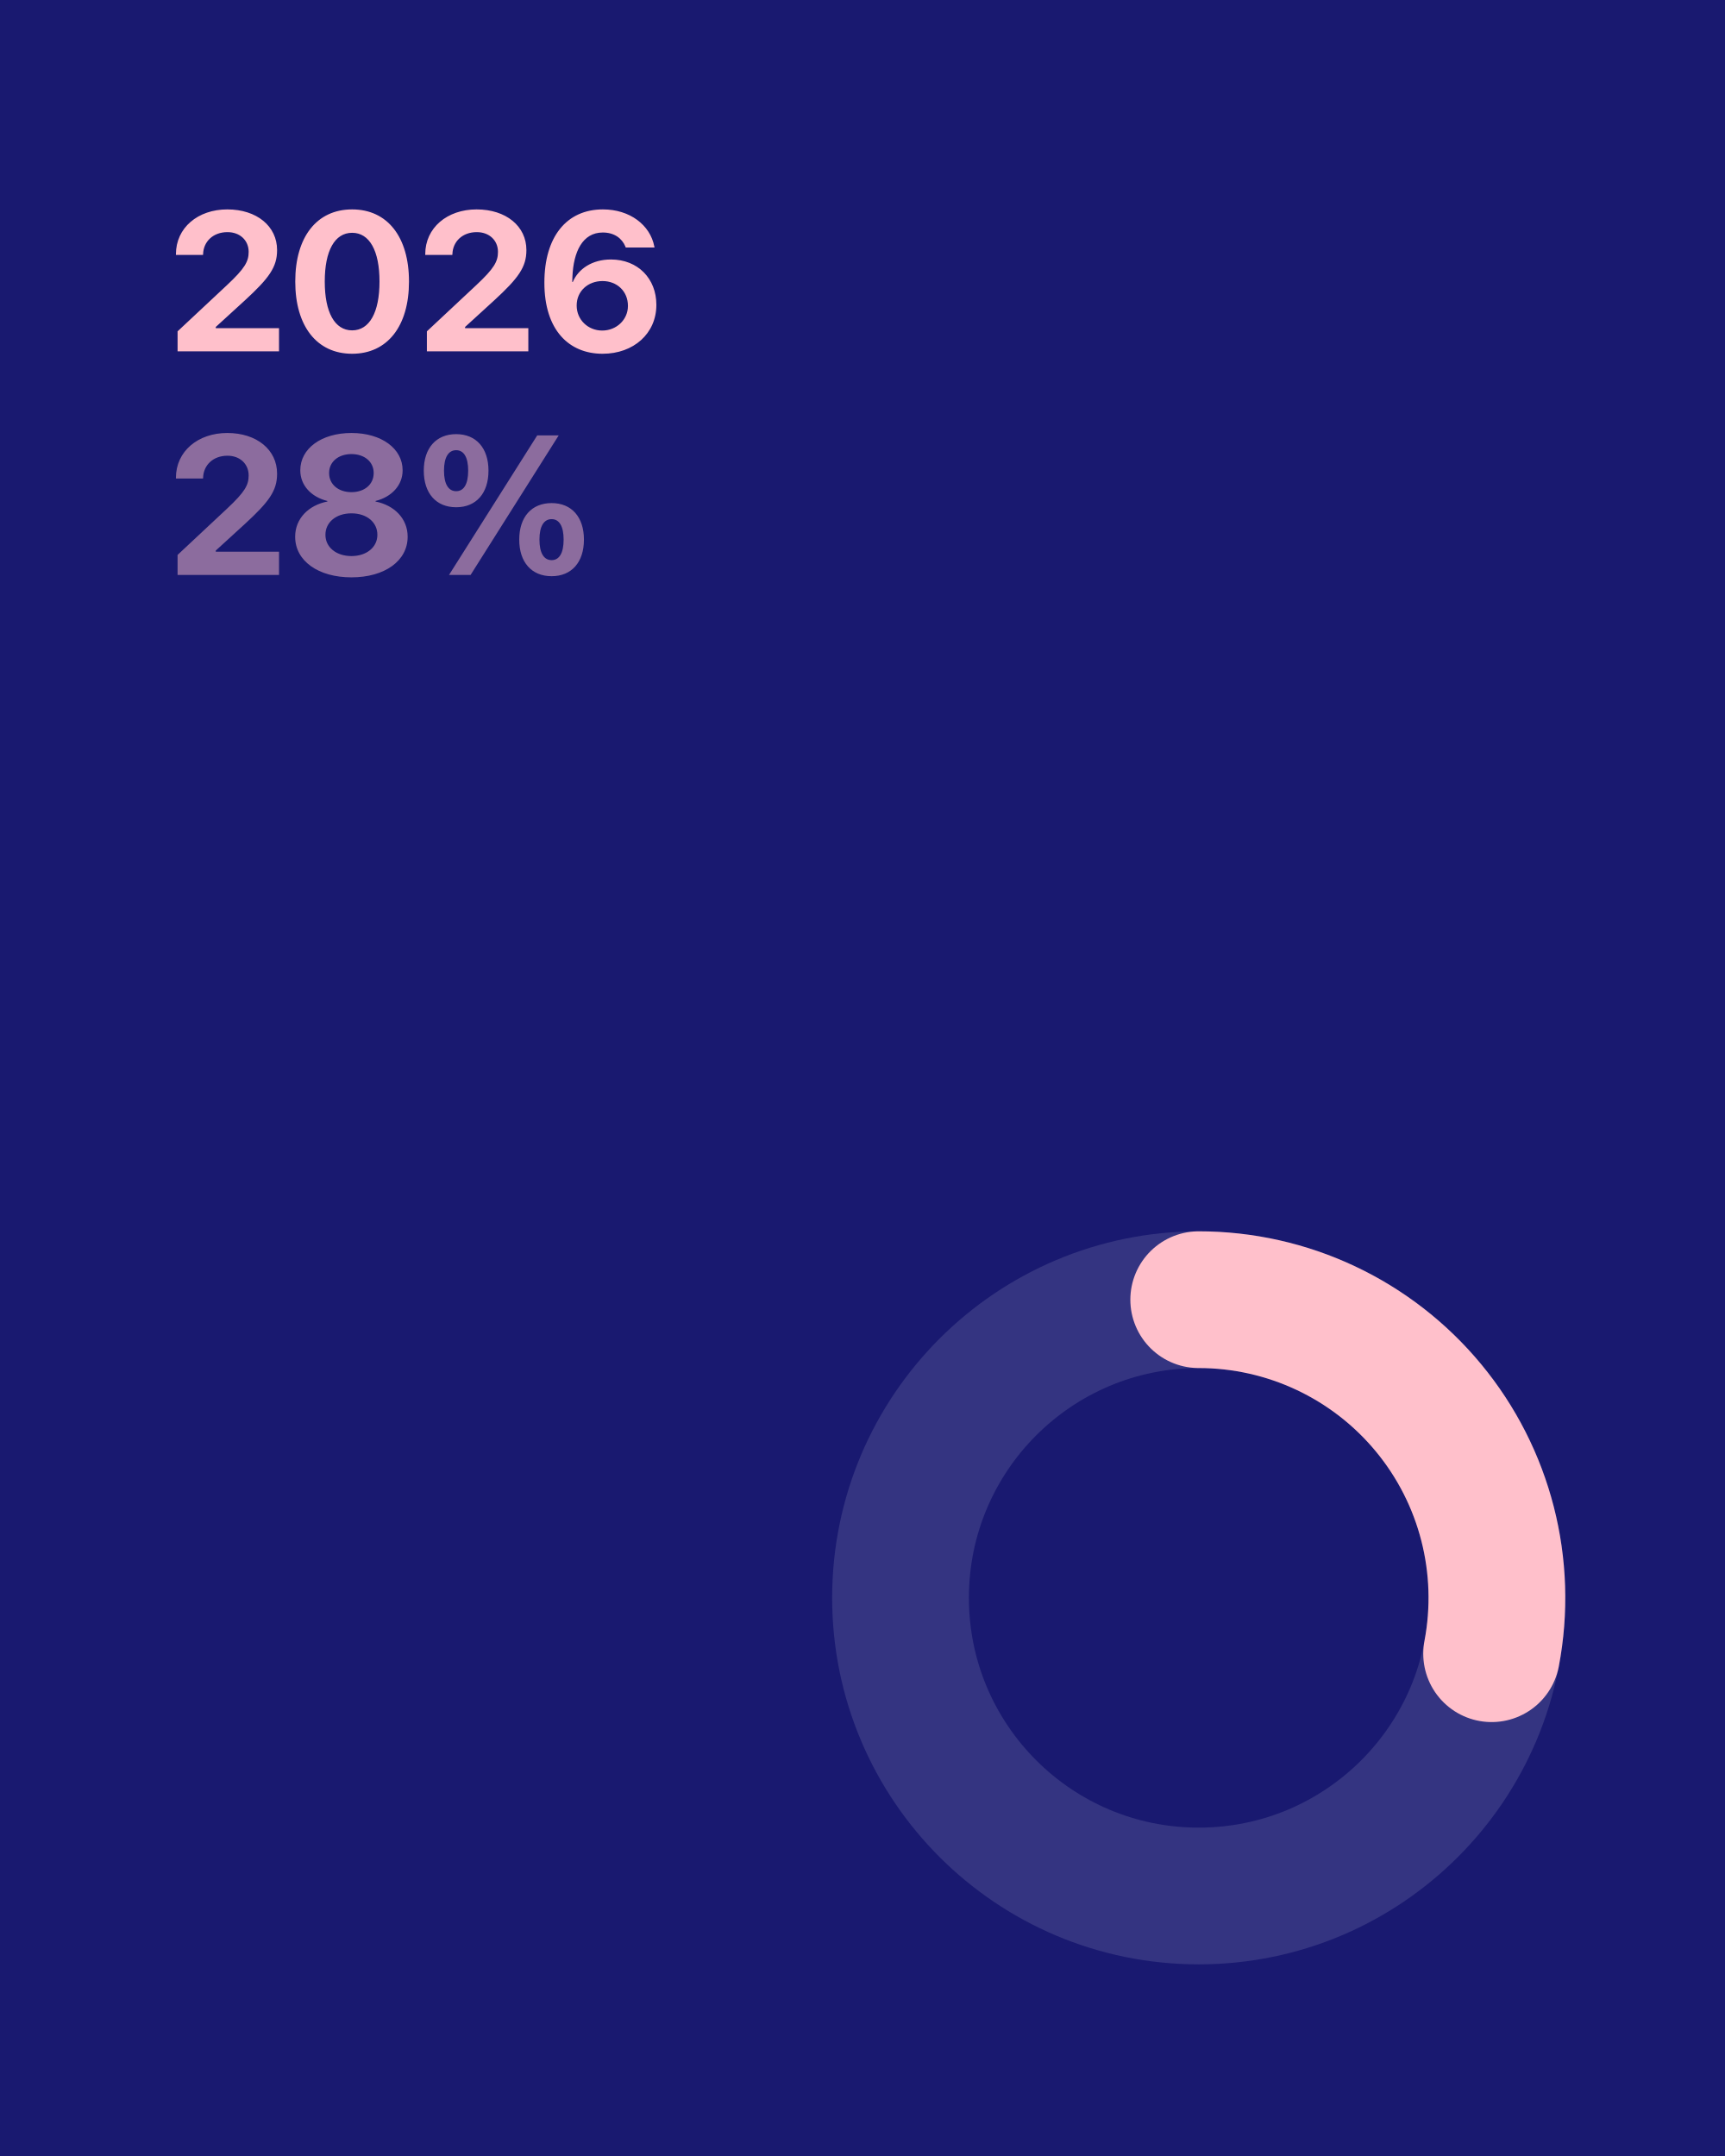
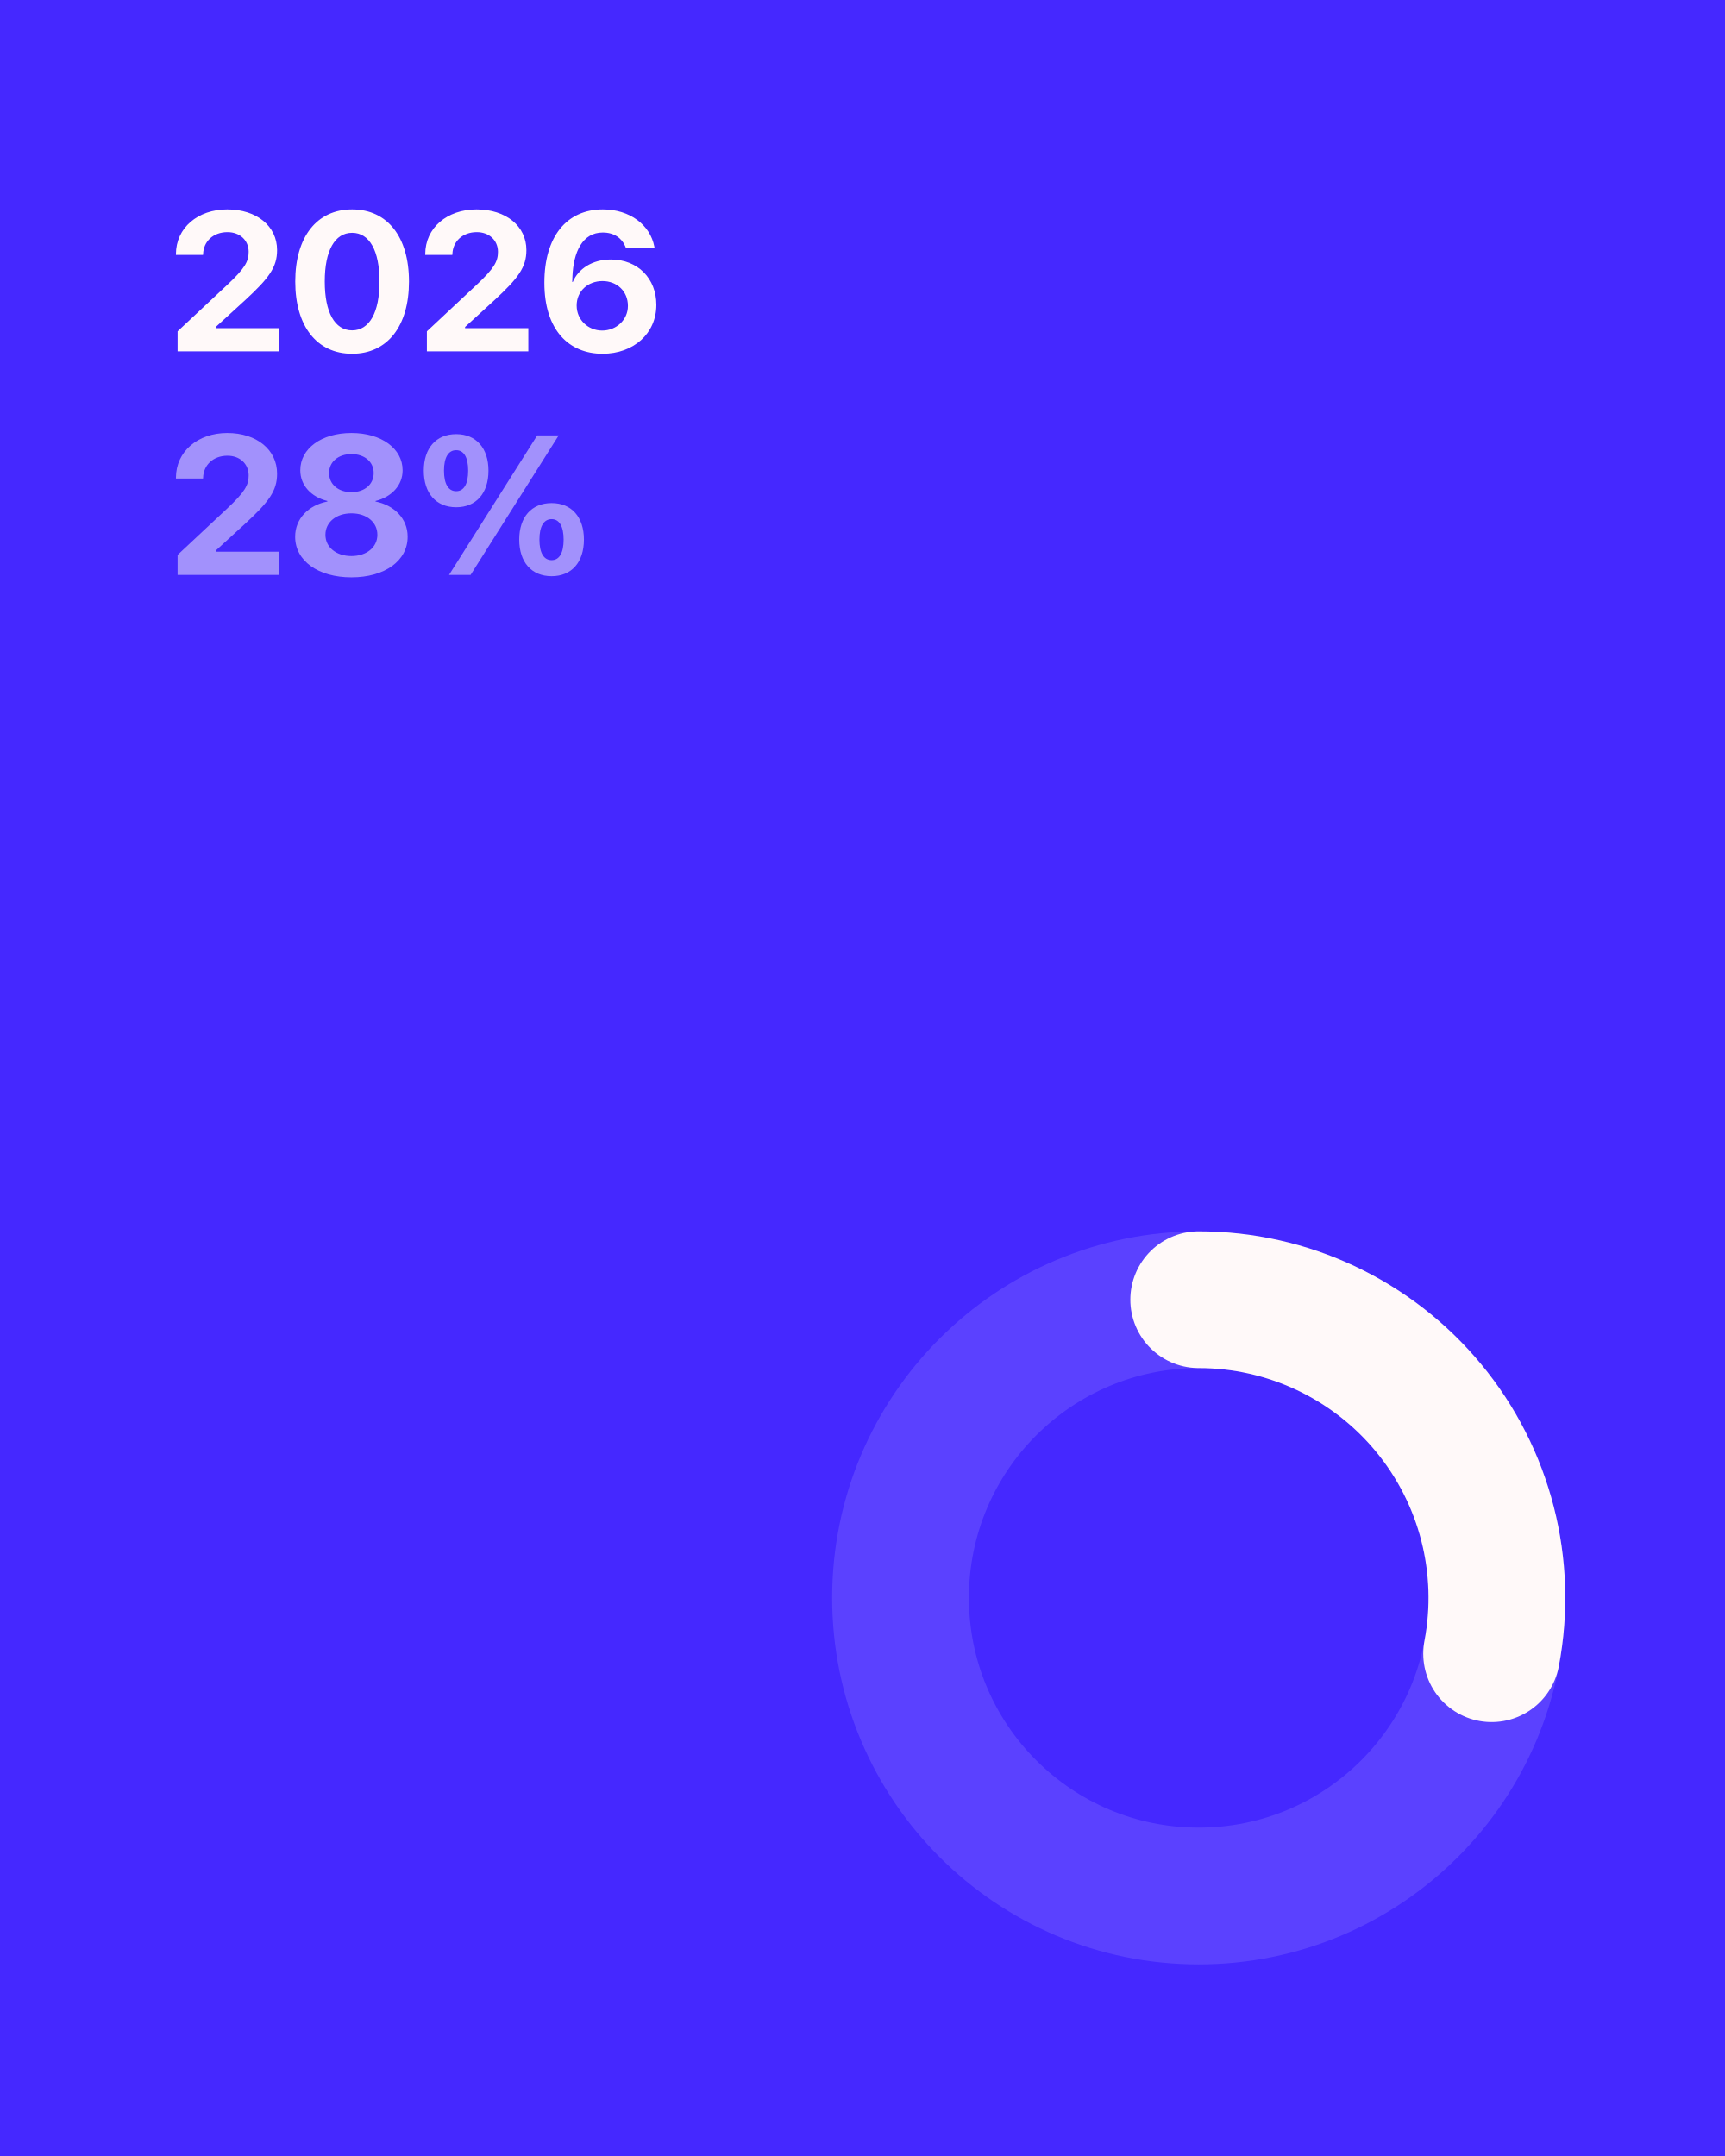
<svg xmlns="http://www.w3.org/2000/svg" viewBox="0 0 1080 1350" width="1080" height="1350">
-   <rect width="1080" height="1350" fill="#191970" />
+   <rect width="1080" height="1350" fill="#4528FF" />
  <circle opacity="0.12" cx="750.5" cy="1000.5" r="186.692" fill="none" stroke="#FFFFFF" stroke-width="85.617" />
-   <path d="M750.5 813.808 A186.692 186.692 0 0 1 933.885 1035.483" fill="none" stroke="#FFC0CB" stroke-width="85.617" stroke-linecap="round" stroke-linejoin="round" />
-   <path d="M111.18 220L174.69 220L174.69 205.47L135.09 205.47L135.09 204.74L153.38 188.03C168.45 174.17 173.48 167.26 173.48 156.67L173.48 156.55C173.48 141.65 160.76 131.12 142.30 131.12C123.83 131.12 110.15 142.68 110.15 159.15L110.15 159.63L127.10 159.63L127.16 159.09C127.40 151.22 133.46 145.35 142.42 145.35C150.17 145.35 155.62 150.43 155.68 157.58L155.68 157.70C155.68 163.75 153.32 168.05 142.05 178.59L111.18 207.47ZM220.46 221.51C242.62 221.51 256.06 204.14 256.06 176.35L256.06 176.22C256.06 148.43 242.62 131.12 220.46 131.12C198.30 131.12 184.86 148.43 184.86 176.22L184.86 176.35C184.86 204.14 198.30 221.51 220.46 221.51ZM220.46 206.86C209.56 206.86 203.33 195.54 203.33 176.35L203.33 176.22C203.33 157.03 209.56 145.77 220.46 145.77C231.36 145.77 237.60 157.03 237.60 176.22L237.60 176.35C237.60 195.54 231.36 206.86 220.46 206.86ZM267.27 220L330.78 220L330.78 205.47L291.18 205.47L291.18 204.74L309.47 188.03C324.54 174.17 329.57 167.26 329.57 156.67L329.57 156.55C329.57 141.65 316.85 131.12 298.39 131.12C279.92 131.12 266.24 142.68 266.24 159.15L266.24 159.63L283.19 159.63L283.25 159.09C283.49 151.22 289.55 145.35 298.51 145.35C306.26 145.35 311.71 150.43 311.77 157.58L311.77 157.70C311.77 163.75 309.41 168.05 298.14 178.59L267.27 207.47ZM377.28 221.51C396.71 221.51 410.94 208.80 410.94 190.94L410.94 190.82C410.94 174.47 399.38 162.48 382.49 162.48C370.68 162.48 362.08 168.41 358.63 176.53L358.27 176.53C358.27 175.62 358.33 174.41 358.39 173.20C359.05 157.76 364.63 145.59 377.40 145.59C384.54 145.59 389.39 149.16 391.57 154.43L391.75 154.97L409.79 154.97L409.67 154.37C407.07 140.87 394.35 131.12 377.46 131.12C354.70 131.12 340.83 148.31 340.83 176.95L340.83 177.07C340.83 206.68 356.21 221.51 377.28 221.51ZM361.05 191.36L361.05 191.24C361.05 182.34 368.08 175.98 377.22 175.98C386.30 175.98 393.14 182.40 393.14 191.48L393.14 191.60C393.14 200.20 385.94 206.98 377.04 206.98C368.08 206.98 361.05 200.14 361.05 191.36Z" fill="#FFC0CB" />
-   <path d="M111.18 360L174.69 360L174.69 345.47L135.09 345.47L135.09 344.74L153.38 328.03C168.45 314.17 173.48 307.26 173.48 296.67L173.48 296.55C173.48 281.65 160.76 271.12 142.30 271.12C123.83 271.12 110.15 282.68 110.15 299.15L110.15 299.63L127.10 299.63L127.16 299.09C127.40 291.22 133.46 285.35 142.42 285.35C150.17 285.35 155.62 290.43 155.68 297.58L155.68 297.70C155.68 303.75 153.32 308.05 142.05 318.59L111.18 347.47ZM220.04 361.51C240.87 361.51 255.22 351.16 255.22 336.14L255.22 336.02C255.22 324.70 246.80 316.35 235.12 314.04L235.12 313.68C245.17 311.20 252.07 303.87 252.07 294.55L252.07 294.43C252.07 280.93 238.87 271.12 220.04 271.12C201.15 271.12 188.01 280.93 188.01 294.43L188.01 294.55C188.01 303.87 194.85 311.20 204.96 313.68L204.96 314.04C193.22 316.35 184.80 324.70 184.80 336.02L184.80 336.14C184.80 351.16 199.21 361.51 220.04 361.51ZM220.04 308.17C211.80 308.17 206.05 303.27 206.05 296.24L206.05 296.12C206.05 289.16 211.87 284.32 220.04 284.32C228.21 284.32 233.96 289.16 233.96 296.12L233.96 296.24C233.96 303.27 228.27 308.17 220.04 308.17ZM220.04 348.19C210.47 348.19 203.75 342.62 203.75 334.93L203.75 334.81C203.75 327.06 210.41 321.43 220.04 321.43C229.67 321.43 236.27 327.06 236.27 334.81L236.27 334.93C236.27 342.62 229.54 348.19 220.04 348.19ZM285.61 317.62C298.14 317.62 305.83 308.84 305.83 294.73L305.83 294.67C305.83 280.62 298.14 271.84 285.61 271.84C273.02 271.84 265.33 280.62 265.33 294.67L265.33 294.73C265.33 308.84 273.02 317.62 285.61 317.62ZM294.63 360L349.79 272.63L336.35 272.63L281.13 360ZM285.61 307.57C280.71 307.57 277.98 303.03 277.98 294.73L277.98 294.67C277.98 286.44 280.71 281.89 285.61 281.89C290.46 281.89 293.12 286.44 293.12 294.67L293.12 294.73C293.12 303.03 290.46 307.57 285.61 307.57ZM345.37 360.79C357.90 360.79 365.59 352.01 365.59 337.90L365.59 337.84C365.59 323.79 357.90 315.01 345.37 315.01C332.78 315.01 325.09 323.79 325.09 337.84L325.09 337.90C325.09 352.01 332.78 360.79 345.37 360.79ZM345.37 350.74C340.47 350.74 337.74 346.20 337.74 337.90L337.74 337.84C337.74 329.61 340.47 325.06 345.37 325.06C350.21 325.06 352.88 329.61 352.88 337.84L352.88 337.90C352.88 346.20 350.21 350.74 345.37 350.74Z" fill="#FFC0CB" opacity="0.5" />
+   <path d="M750.5 813.808 A186.692 186.692 0 0 1 933.885 1035.483" fill="none" stroke="#FFF9F9" stroke-width="85.617" stroke-linecap="round" stroke-linejoin="round" />
+   <path d="M111.18 220L174.69 220L174.69 205.47L135.09 205.47L135.09 204.74L153.38 188.03C168.45 174.17 173.48 167.26 173.48 156.67L173.48 156.55C173.48 141.65 160.76 131.12 142.30 131.12C123.83 131.12 110.15 142.68 110.15 159.15L110.15 159.63L127.10 159.63L127.16 159.09C127.40 151.22 133.46 145.35 142.42 145.35C150.17 145.35 155.62 150.43 155.68 157.58L155.68 157.70C155.68 163.75 153.32 168.05 142.05 178.59L111.18 207.47ZM220.46 221.51C242.62 221.51 256.06 204.14 256.06 176.35L256.06 176.22C256.06 148.43 242.62 131.12 220.46 131.12C198.30 131.12 184.86 148.43 184.86 176.22L184.86 176.35C184.86 204.14 198.30 221.51 220.46 221.51ZM220.46 206.86C209.56 206.86 203.33 195.54 203.33 176.35L203.33 176.22C203.33 157.03 209.56 145.77 220.46 145.77C231.36 145.77 237.60 157.03 237.60 176.22L237.60 176.35C237.60 195.54 231.36 206.86 220.46 206.86ZM267.27 220L330.78 220L330.78 205.47L291.18 205.47L291.18 204.74L309.47 188.03C324.54 174.17 329.57 167.26 329.57 156.67L329.57 156.55C329.57 141.65 316.85 131.12 298.39 131.12C279.92 131.12 266.24 142.68 266.24 159.15L266.24 159.63L283.19 159.63L283.25 159.09C283.49 151.22 289.55 145.35 298.51 145.35C306.26 145.35 311.71 150.43 311.77 157.58L311.77 157.70C311.77 163.75 309.41 168.05 298.14 178.59L267.27 207.47ZM377.28 221.51C396.71 221.51 410.94 208.80 410.94 190.94L410.94 190.82C410.94 174.47 399.38 162.48 382.49 162.48C370.68 162.48 362.08 168.41 358.63 176.53L358.27 176.53C358.27 175.62 358.33 174.41 358.39 173.20C359.05 157.76 364.63 145.59 377.40 145.59C384.54 145.59 389.39 149.16 391.57 154.43L391.75 154.97L409.79 154.97L409.67 154.37C407.07 140.87 394.35 131.12 377.46 131.12C354.70 131.12 340.83 148.31 340.83 176.95L340.83 177.07C340.83 206.68 356.21 221.51 377.28 221.51ZM361.05 191.36L361.05 191.24C361.05 182.34 368.08 175.98 377.22 175.98C386.30 175.98 393.14 182.40 393.14 191.48L393.14 191.60C393.14 200.20 385.94 206.98 377.04 206.98C368.08 206.98 361.05 200.14 361.05 191.36Z" fill="#FFF9F9" />
+   <path d="M111.18 360L174.69 360L174.69 345.47L135.09 345.47L135.09 344.74L153.38 328.03C168.45 314.17 173.48 307.26 173.48 296.67L173.48 296.55C173.48 281.65 160.76 271.12 142.30 271.12C123.83 271.12 110.15 282.68 110.15 299.15L110.15 299.63L127.10 299.63L127.16 299.09C127.40 291.22 133.46 285.35 142.42 285.35C150.17 285.35 155.62 290.43 155.68 297.58L155.68 297.70C155.68 303.75 153.32 308.05 142.05 318.59L111.18 347.47ZM220.04 361.51C240.87 361.51 255.22 351.16 255.22 336.14L255.22 336.02C255.22 324.70 246.80 316.35 235.12 314.04L235.12 313.68C245.17 311.20 252.07 303.87 252.07 294.55L252.07 294.43C252.07 280.93 238.87 271.12 220.04 271.12C201.15 271.12 188.01 280.93 188.01 294.43L188.01 294.55C188.01 303.87 194.85 311.20 204.96 313.68L204.96 314.04C193.22 316.35 184.80 324.70 184.80 336.02L184.80 336.14C184.80 351.16 199.21 361.51 220.04 361.51ZM220.04 308.17C211.80 308.17 206.05 303.27 206.05 296.24L206.05 296.12C206.05 289.16 211.87 284.32 220.04 284.32C228.21 284.32 233.96 289.16 233.96 296.12L233.96 296.24C233.96 303.27 228.27 308.17 220.04 308.17ZM220.04 348.19C210.47 348.19 203.75 342.62 203.75 334.93L203.75 334.81C203.75 327.06 210.41 321.43 220.04 321.43C229.67 321.43 236.27 327.06 236.27 334.81L236.27 334.93C236.27 342.62 229.54 348.19 220.04 348.19ZM285.61 317.62C298.14 317.62 305.83 308.84 305.83 294.73L305.83 294.67C305.83 280.62 298.14 271.84 285.61 271.84C273.02 271.84 265.33 280.62 265.33 294.67L265.33 294.73C265.33 308.84 273.02 317.62 285.61 317.62ZM294.63 360L349.79 272.63L336.35 272.63L281.13 360ZM285.61 307.57C280.71 307.57 277.98 303.03 277.98 294.73L277.98 294.67C277.98 286.44 280.71 281.89 285.61 281.89C290.46 281.89 293.12 286.44 293.12 294.67L293.12 294.73C293.12 303.03 290.46 307.57 285.61 307.57ZM345.37 360.79C357.90 360.79 365.59 352.01 365.59 337.90L365.59 337.84C365.59 323.79 357.90 315.01 345.37 315.01C332.78 315.01 325.09 323.79 325.09 337.84L325.09 337.90C325.09 352.01 332.78 360.79 345.37 360.79ZM345.37 350.74C340.47 350.74 337.74 346.20 337.74 337.90L337.74 337.84C337.74 329.61 340.47 325.06 345.37 325.06C350.21 325.06 352.88 329.61 352.88 337.84L352.88 337.90C352.88 346.20 350.21 350.74 345.37 350.74Z" fill="#FFF9F9" opacity="0.5" />
</svg>
